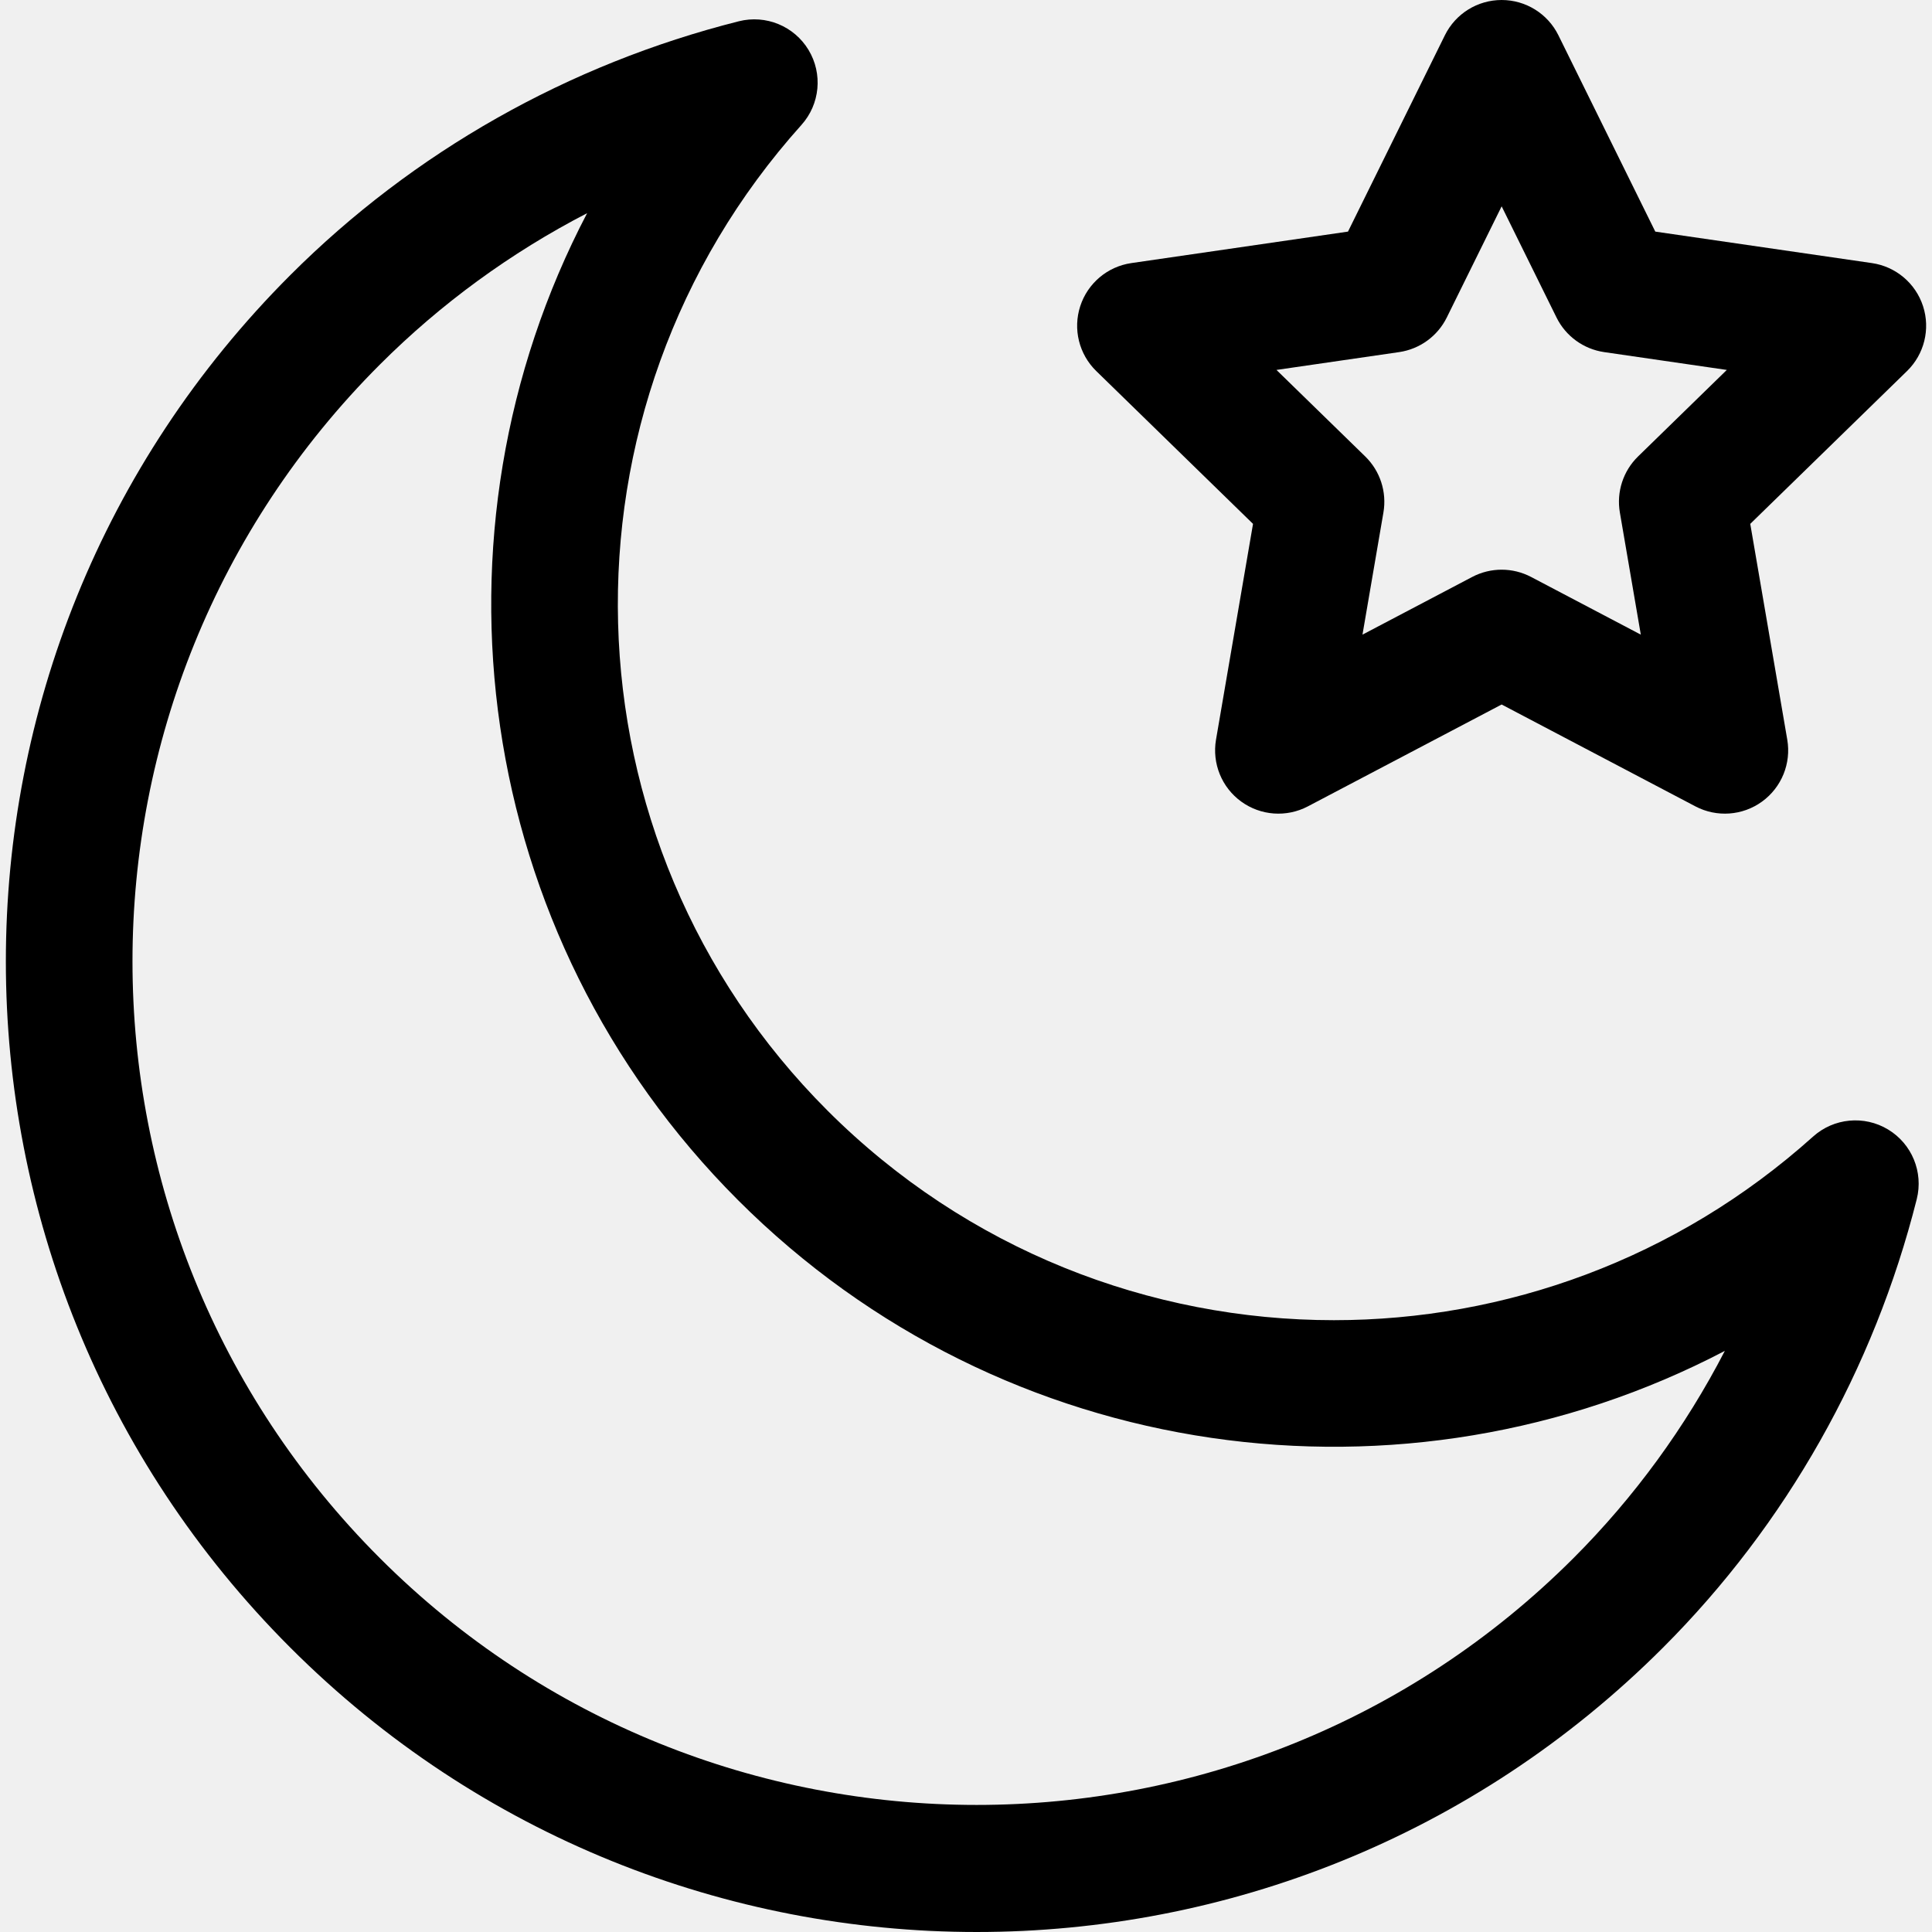
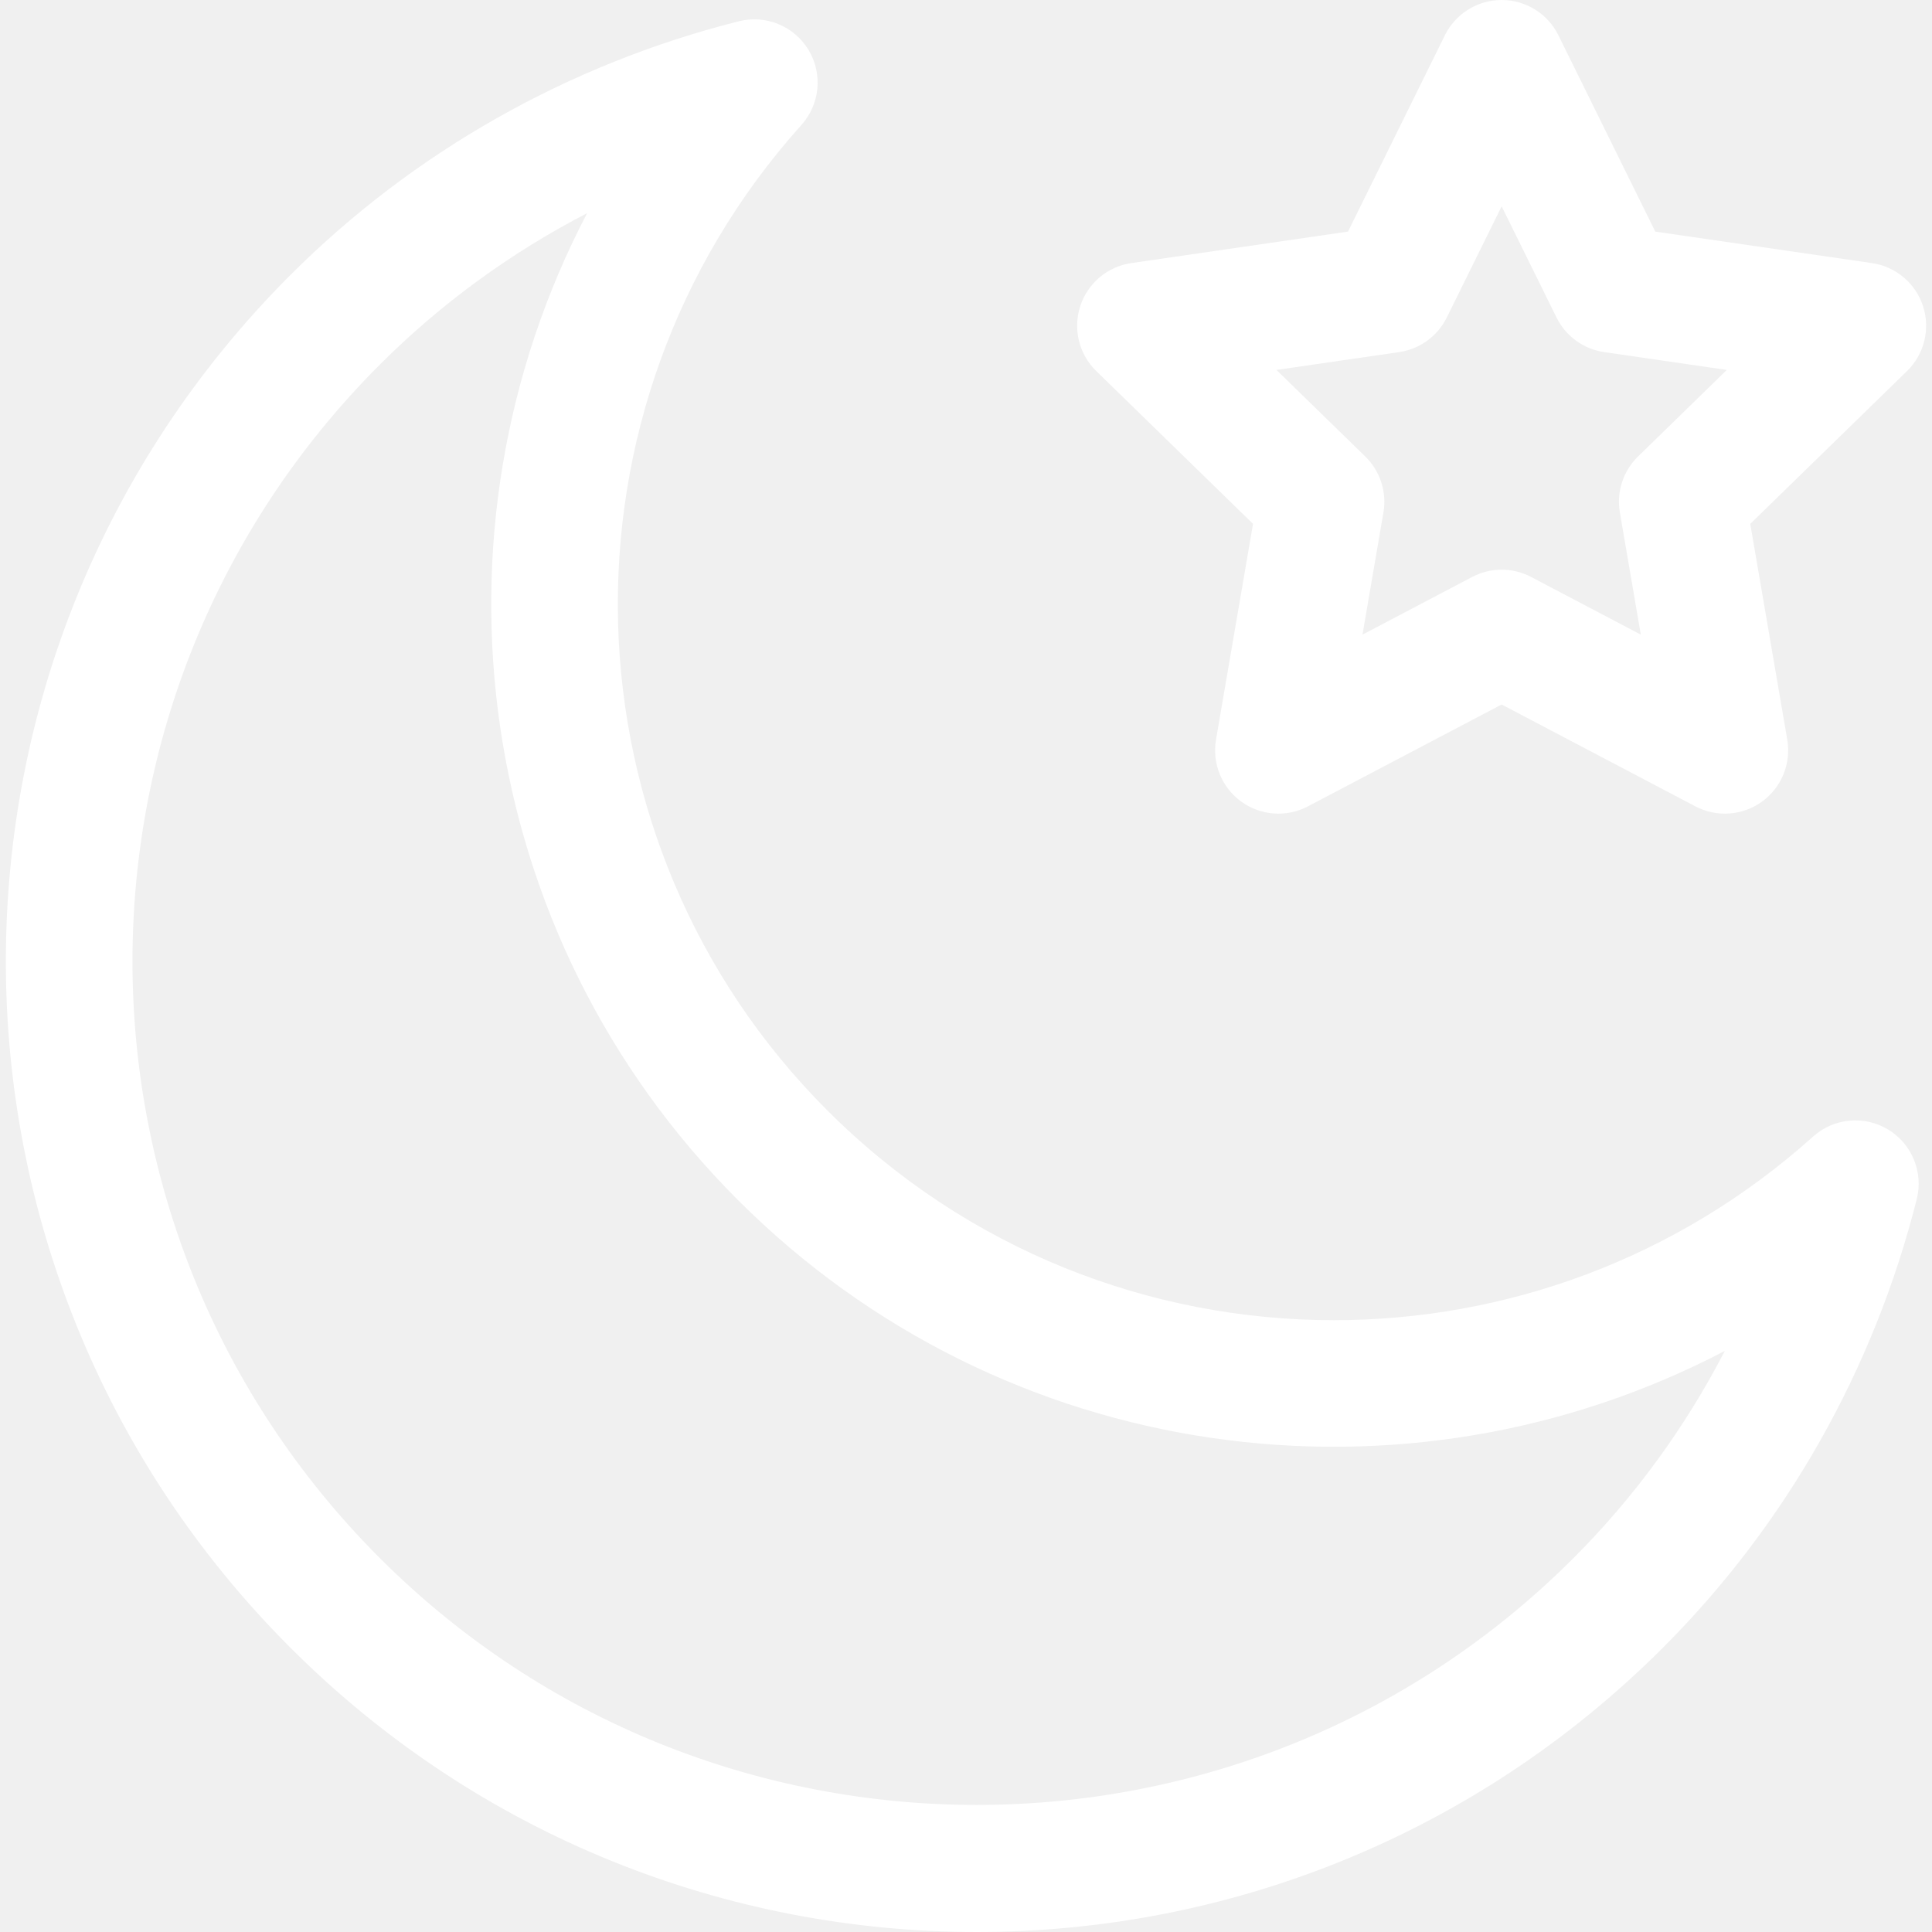
- <svg xmlns="http://www.w3.org/2000/svg" fill="#000000" height="800px" width="800px" version="1.1" id="Layer_1" viewBox="0 0 512.001 512.001" xml:space="preserve">
+ <svg xmlns="http://www.w3.org/2000/svg" fill="#ffffff" height="800px" width="800px" version="1.1" id="Layer_1" viewBox="0 0 512.001 512.001" xml:space="preserve">
  <g>
    <g>
      <path d="M509.627,81.138c-1.973-6.073-7.222-10.499-13.542-11.416l-57.415-8.343L412.994,9.351C410.169,3.624,404.337,0,397.952,0    c-6.385,0-12.217,3.625-15.043,9.35l-25.677,52.028l-57.415,8.343c-6.318,0.917-11.569,5.343-13.542,11.416    c-1.974,6.074-0.328,12.74,4.244,17.196l41.546,40.499l-9.808,57.183c-1.079,6.294,1.507,12.654,6.673,16.408    c5.164,3.751,12.012,4.249,17.666,1.277l51.354-27l51.355,27c5.649,2.969,12.5,2.477,17.666-1.278    c5.166-3.752,7.753-10.113,6.673-16.407l-9.808-57.183l41.546-40.498C509.955,93.878,511.601,87.212,509.627,81.138z     M434.105,120.964c-3.953,3.854-5.757,9.406-4.824,14.848l5.552,32.374L405.758,152.9c-2.444-1.284-5.125-1.927-7.806-1.927    c-2.681,0-5.362,0.642-7.806,1.927l-29.075,15.286l5.552-32.374c0.933-5.442-0.871-10.994-4.824-14.848l-23.522-22.929    l32.508-4.724c5.464-0.794,10.187-4.225,12.63-9.176l14.537-29.457l14.538,29.457c2.444,4.951,7.167,8.382,12.63,9.176    l32.506,4.724L434.105,120.964z" />
    </g>
  </g>
  <g>
    <g>
      <path d="M500.361,299.326c-6.315-3.812-14.383-3.051-19.874,1.879c-36.233,32.524-81.655,48.663-126.99,48.658    c-48.689-0.003-97.275-18.623-134.208-55.556c-71.321-71.321-74.351-186.054-6.897-261.2c4.928-5.49,5.691-13.556,1.879-19.874    c-3.813-6.317-11.307-9.398-18.46-7.599c-45.132,11.371-86.233,34.627-118.861,67.255c-100.524,100.524-100.533,263.225,0,363.758    c100.411,100.412,263.224,100.532,363.757,0c32.626-32.627,55.883-73.729,67.253-118.86    C509.761,310.631,506.678,303.138,500.361,299.326z M416.983,412.923c-87.207,87.206-229.103,87.206-316.311,0    c-87.412-87.413-87.42-228.891,0-316.312c16.148-16.146,34.693-29.655,54.922-40.118    c-44.315,84.658-30.479,191.086,39.971,261.535C266.014,388.478,372.441,402.312,457.1,358    C446.636,378.23,433.129,396.776,416.983,412.923z" />
    </g>
  </g>
</svg>
